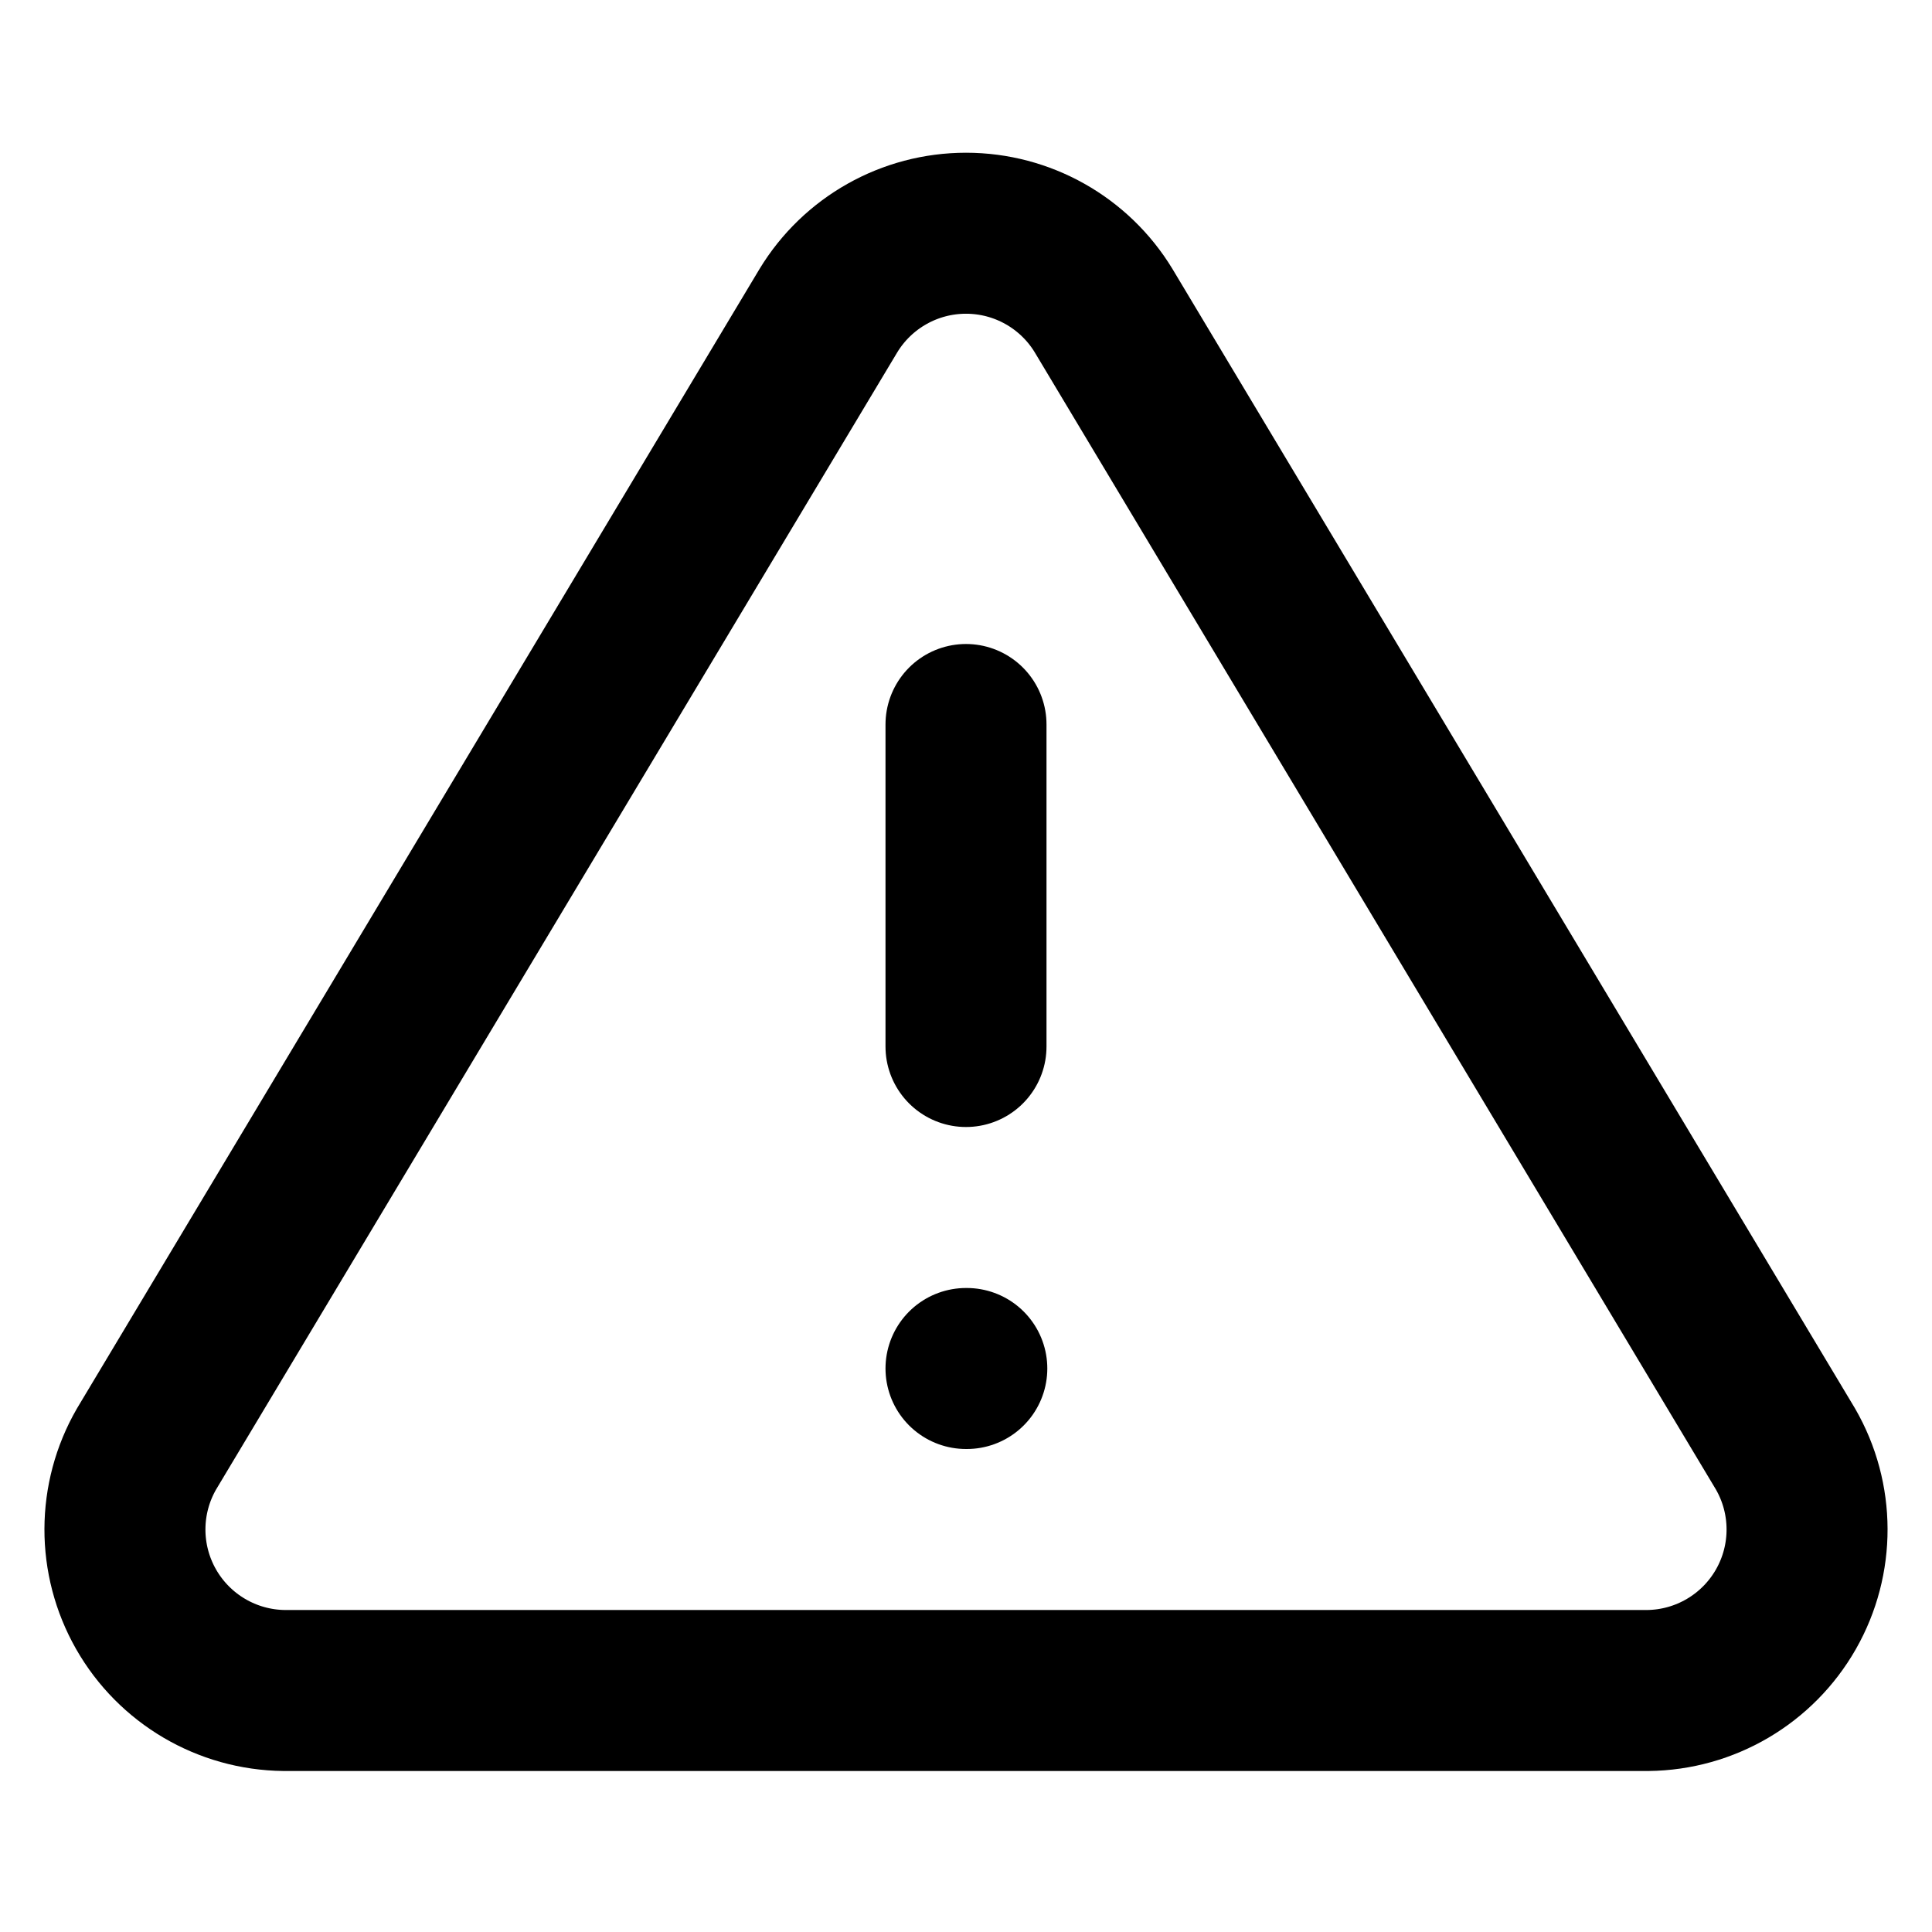
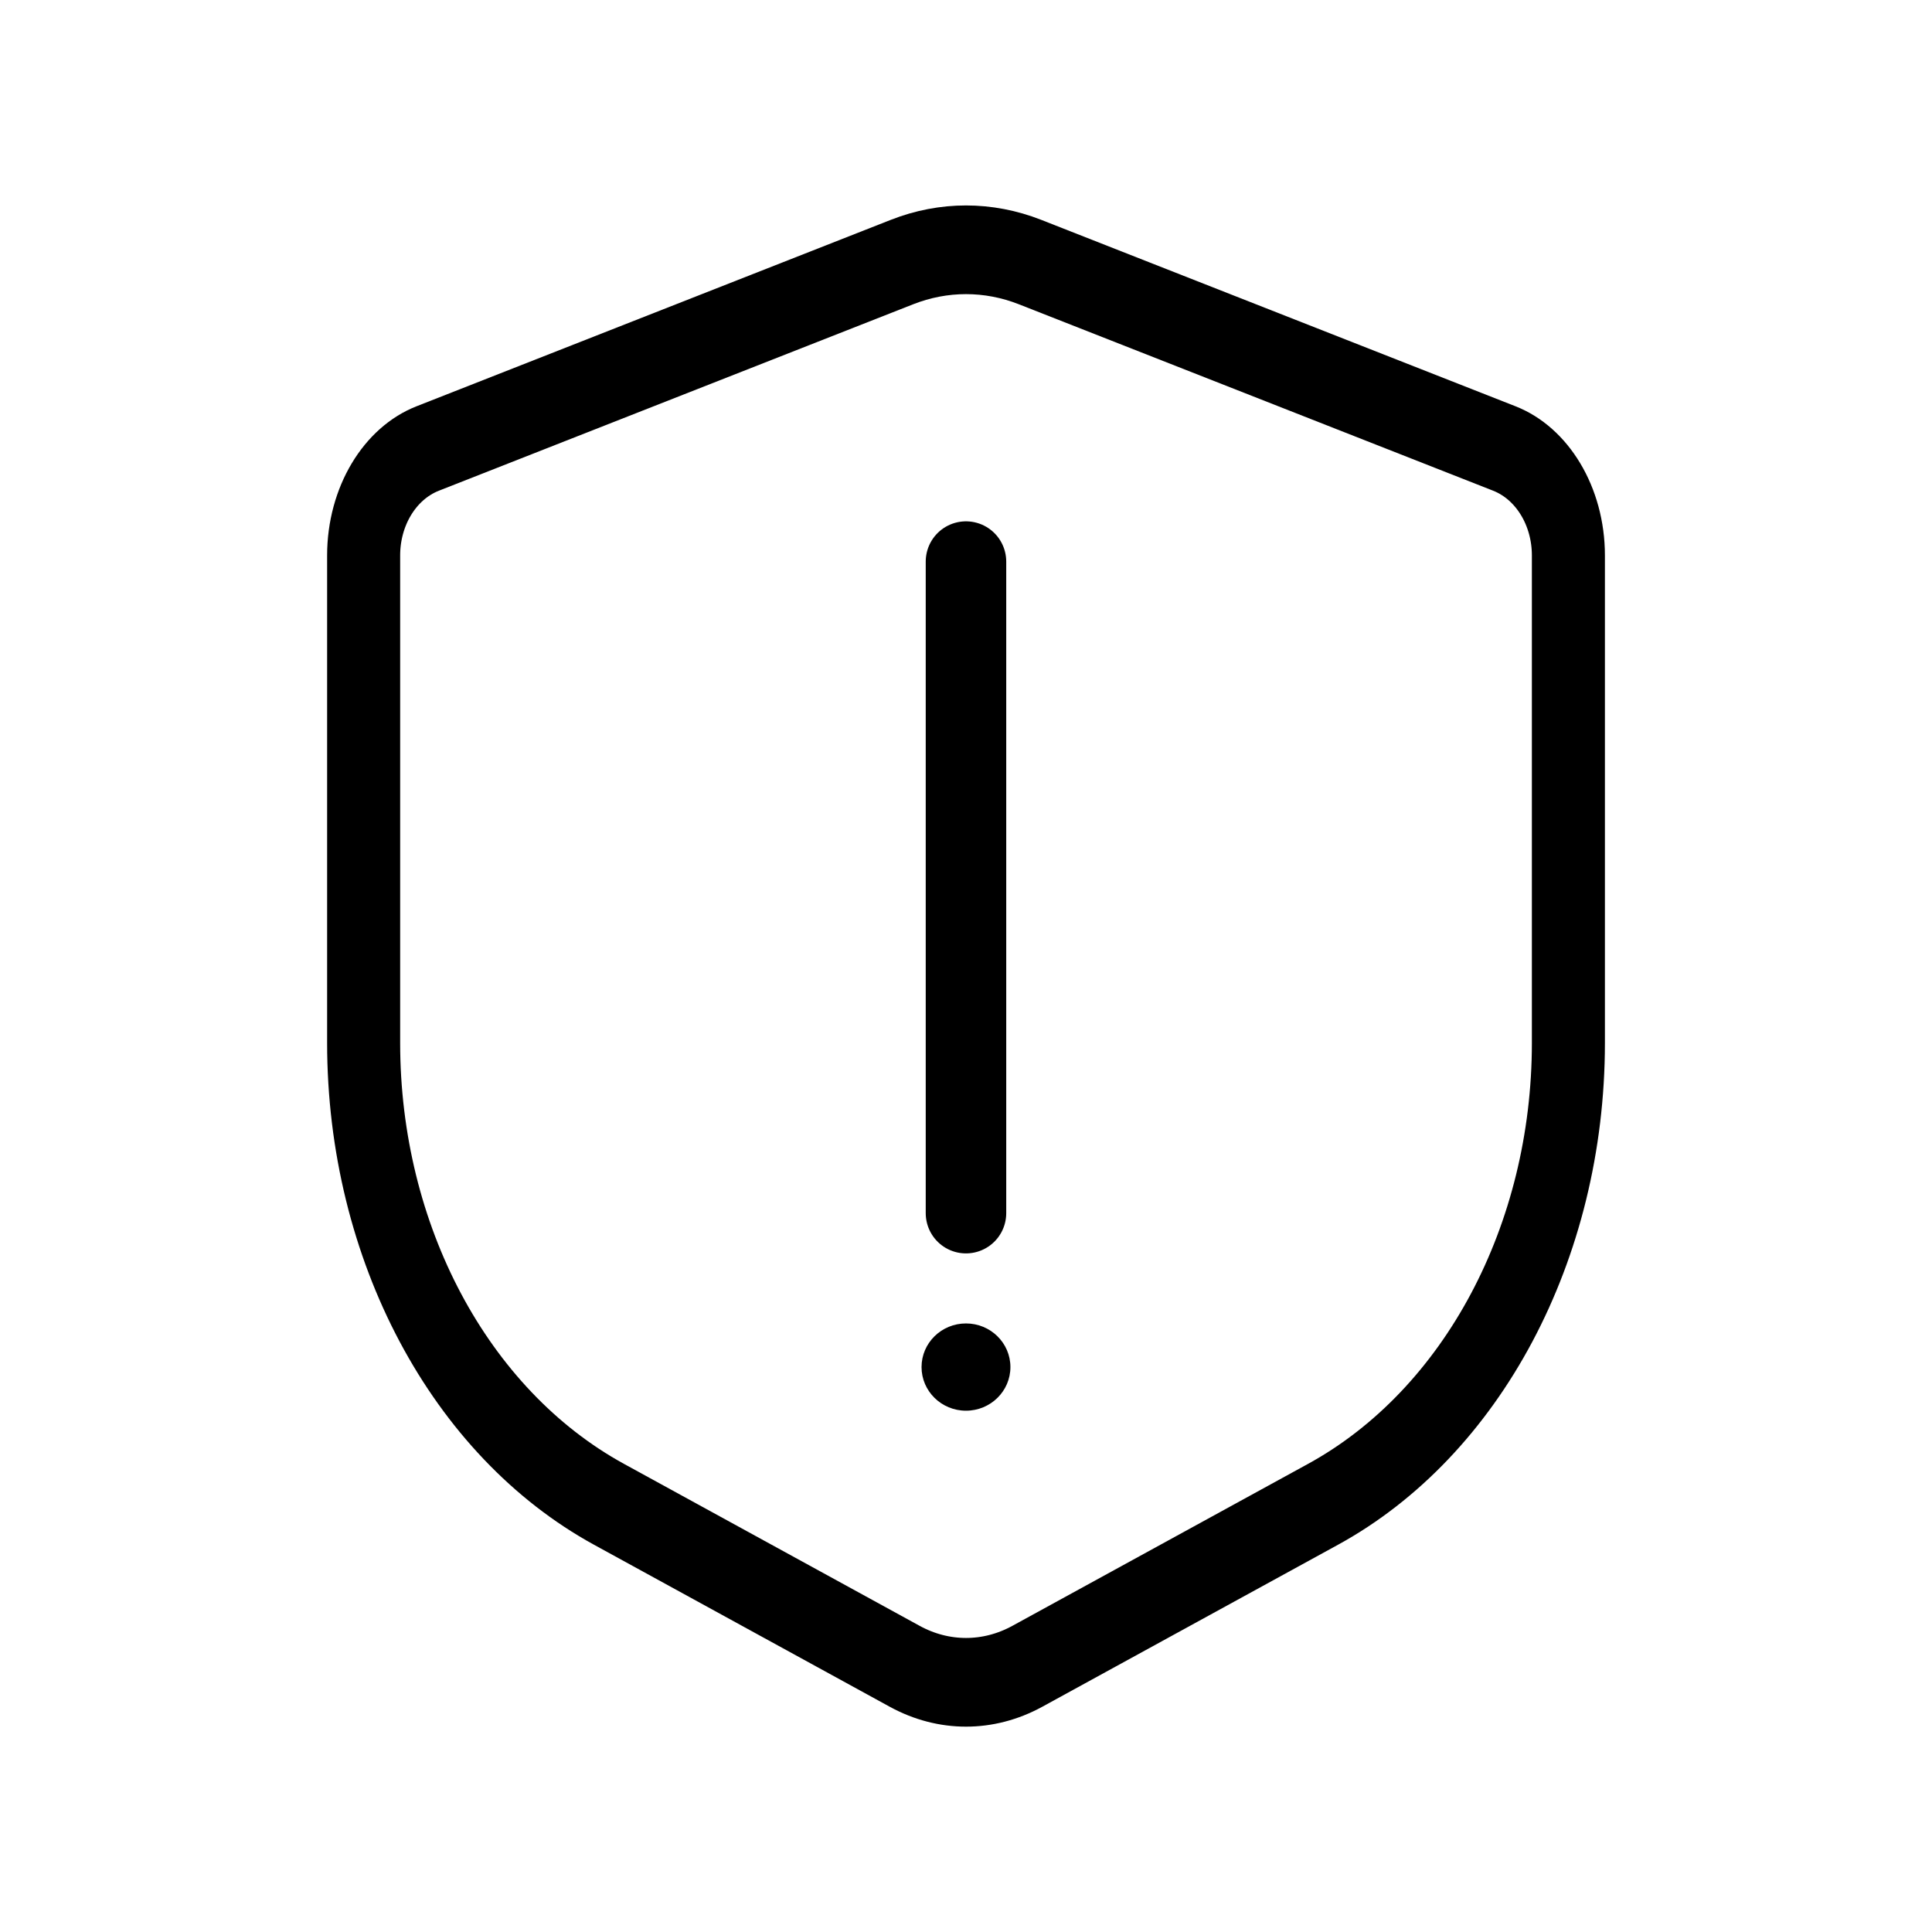
- <svg xmlns="http://www.w3.org/2000/svg" viewBox="0 0 24 24" fill="none" stroke="currentColor" stroke-width="2" stroke-linecap="round" stroke-linejoin="round">
-   <path d="M10.29 3.86L1.82 18a2 2 0 0 0 1.71 3h16.94a2 2 0 0 0 1.71-3L13.71 3.86a2 2 0 0 0-3.42 0z" />
-   <line x1="12" y1="9" x2="12" y2="13" />
-   <line x1="12" y1="17" x2="12.01" y2="17" />
+ <svg xmlns="http://www.w3.org/2000/svg" viewBox="0 0 24 24" fill="none" stroke="currentColor" stroke-width="2" stroke-linecap="round" stroke-linejoin="round" version="1.1" id="svg2">
+   <defs id="defs2">
+     </defs>
+   <g id="g2" transform="rotate(180,1.775861,8.262108)">
+     <path style="fill:none;stroke:#000000;stroke-width:1;stroke-linecap:round;stroke-linejoin:round;stroke-miterlimit:79.1;stroke-dasharray:none;paint-order:stroke fill markers" d="M -8.448,1.454 V 9.548" id="path2" />
+     <ellipse style="fill:#000000;stroke:none;stroke-width:1;stroke-linecap:round;stroke-linejoin:round;stroke-miterlimit:79.1;paint-order:stroke fill markers" id="path3" cx="-8.448" cy="-0.458" rx="0.552" ry="0.542" />
+   </g>
+   <path id="rect1" style="stroke:#000000;stroke-width:1.085;stroke-linecap:round;stroke-linejoin:round;stroke-miterlimit:83.9;paint-order:markers fill stroke" d="m -16.657,-35.74 7.046,-2.281 a 3.089,3.089 3.7525551e-8 0 1 1.903,0 l 7.046,2.281 a 1.375,1.375 53.97 0 1 0.951,1.308 v 5.964 c -1.2e-7,2.435 -1.427,4.644 -3.646,5.645 l -4.391,1.981 a 2.217,2.217 2.0249225e-7 0 1 -1.823,0 l -4.391,-1.981 c -2.219,-1.001 -3.646,-3.21 -3.646,-5.645 v -5.964 a 1.375,1.375 126.03 0 1 0.951,-1.308 z" transform="matrix(0.8362259,0,0,1.015402,19.2415,41.8621)" />
</svg>
